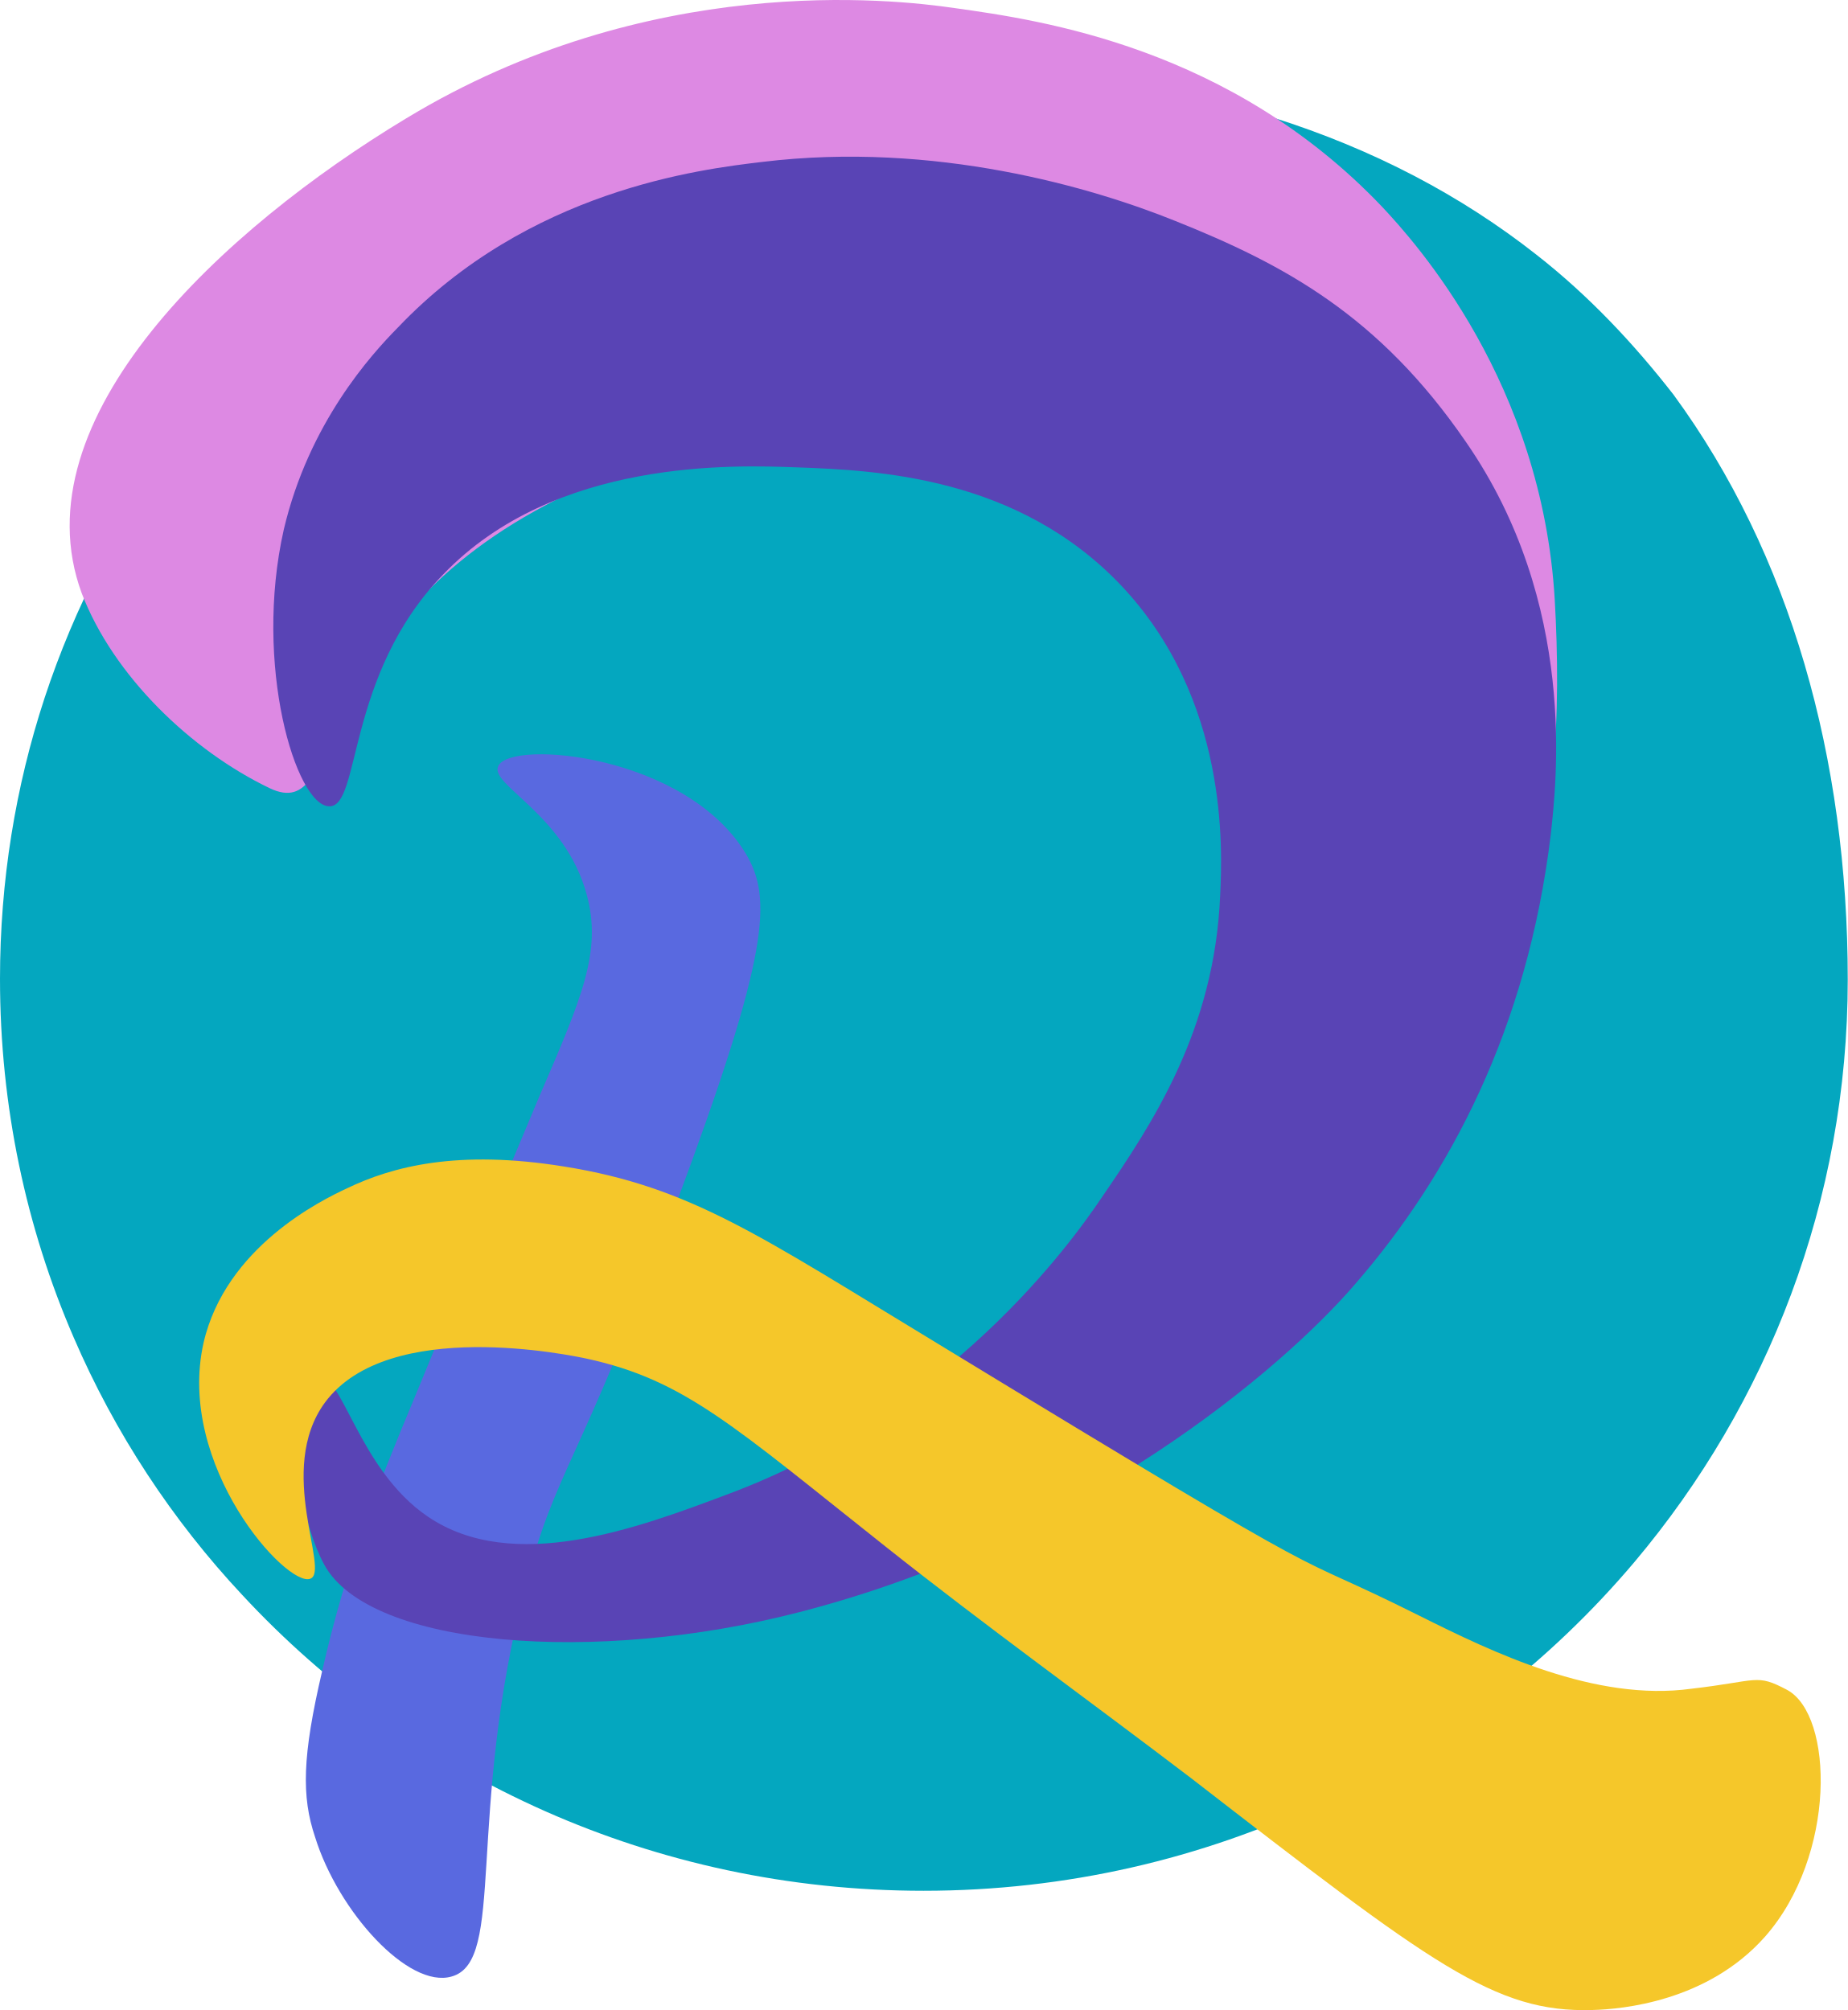
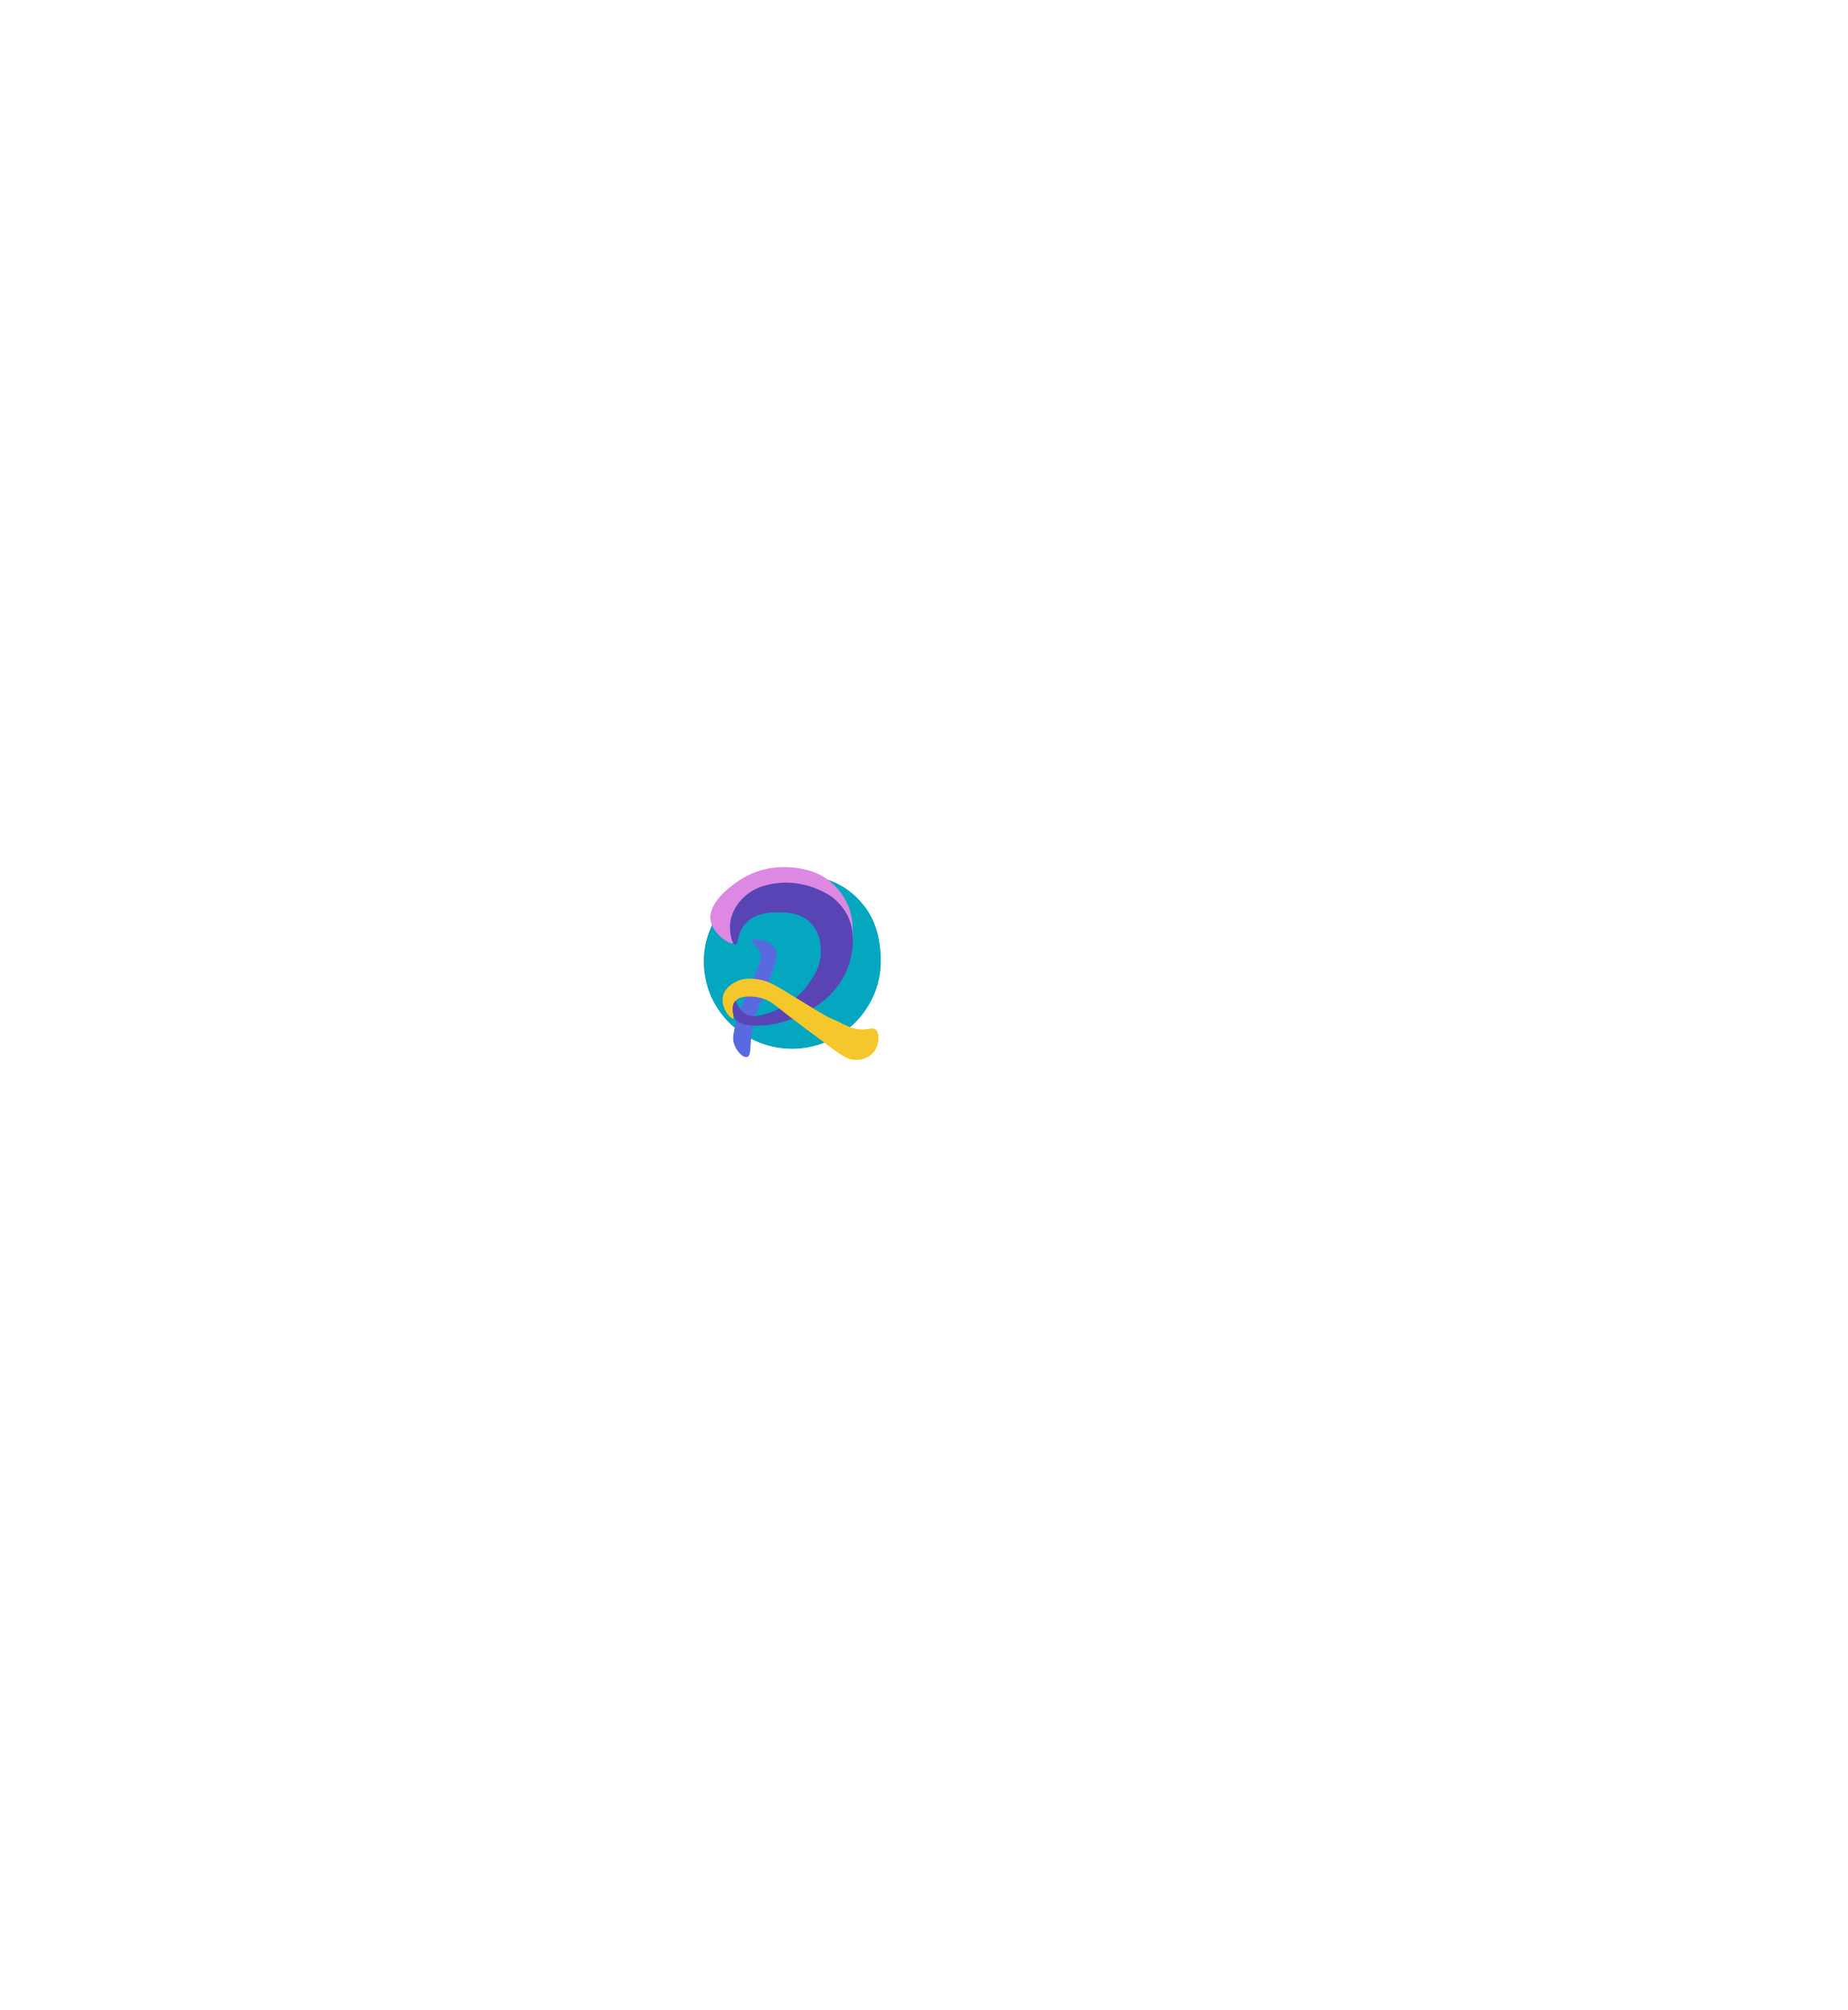
<svg xmlns="http://www.w3.org/2000/svg" version="1.1" id="Capa_1" x="0px" y="0px" viewBox="0 0 502 546.2" style="enable-background:new 0 0 502 546.2;" xml:space="preserve">
  <style type="text/css">
	.st0{fill:#04A7BF;}
	.st1{fill:#DD89E3;}
	.st2{fill:#5969E0;}
	.st3{fill:#5944B5;}
	.st4{fill:#F5C72A;}
+ 	.st5{fill:none;}
</style>
  <g>
-     <path class="st0" d="M502,266.2c0,60-21.7,115.2-57.9,158.2c-46,54.5-115.6,89.4-193.2,89.4c-73.3,0-139.2-30.9-185.1-80.4   c-19-20.3-34.6-44-45.8-70C7.1,333.6,0,300.6,0,266c0-26.6,4.2-52.2,12.1-76.3c32.7-99.3,127.3-171.3,239-171.3   c70.8,0,125.9,19,166.3,50.8c14.2,11.1,26.5,24.2,37.3,38.1C486.4,150.6,502,206,502,266.2L502,266.2z" />
-     <path class="st1" d="M73.3,214.2c-21.3-10.2-42.5-30.5-51.1-53c-17.5-47.5,38.5-99.1,88.1-129C176.1-7.7,242.3-0.3,259.4,2.2   c23.5,3.3,74.8,10.6,116.1,54c9.2,9.8,43.5,47.9,46.9,106.9c1.7,29.1,0.6,68.6-11,71c-10.4,2.2-16.9-28.7-46.9-61   c-8.7-9.2-42.5-44.4-98.1-54.9c-11.5-2.2-66.9-8-118,19C82.3,172.1,94.4,224.2,73.3,214.2z" />
-     <path class="st2" d="M135.4,208.1c-2.7,5.1,18.1,13.1,24,35c4.2,15.4-1.3,28-12.9,54.9c-11.5,27.2-22.7,54.7-34,82.1   c-10,23.9-18.5,45.4-25,74.1c-5.4,23.1-5.6,34-1.9,45c6.3,20.3,25.4,41.3,37.1,37.9c14.8-4.1,3.8-43.2,20-106   c8.5-32.5,13.7-30.7,41-104c25.6-68.6,26-83.1,19-95C186.5,205,139,200.9,135.4,208.1L135.4,208.1z" />
-     <path class="st3" d="M89.4,219.1c8.7,0.4,4.4-35.6,31-63c30.4-31.7,79.4-29.7,96.1-29.1c21.9,0.8,60,2.5,88.1,32.1   c29.2,30.9,27.5,71.6,26.9,84.1c-1.5,36.8-18.5,62.2-32.1,82.1c-8.7,12.9-41.3,58.3-102.1,80.9c-24,9-57.9,21.7-81.1,5.9   c-19-12.9-23.3-39.7-30-37.9c-5.2,1.4-5.4,18.2-5,25c0,0,0.8,14.7,6.9,26c12.3,22.5,73.8,27.2,129,12.9   c76.7-19.7,131.1-65.9,151.1-89.2c25.6-29.5,46.7-69.2,53.1-122c1.5-13.9,7.5-62.8-23.1-106.9c-23.5-34.2-49.2-48.1-79-60   c-22.3-9-65.2-21.7-112.1-16c-16.9,2-63.4,7.6-99,45c-7.3,7.4-24.2,26-31,54.9C68.8,180.7,80.4,218.9,89.4,219.1L89.4,219.1z" />
-     <path class="st4" d="M485.5,459.2c12.7,6.8,13.5,45-6,67.1c-15.6,17.6-38.8,19.7-46.9,19.9c-26.5,0.8-43.5-12.3-109-63   c-27.7-21.1-55.9-41.4-83.1-63c-41-32.5-54.4-45.2-81.1-51c-3.8-0.8-53.8-11.5-71.1,11.9c-13.5,18.4,1.5,45.9-4,47.9   c-6.3,2.5-36.5-30.7-29-64.1c6-26,31.9-38.7,39-42c12.3-5.9,30-10.6,59-5.9c34.4,5.5,53.4,19,101.1,47.9   c119,72.5,90.9,54,131.1,74.1c20,10,47.9,23.5,74,19.9C477.8,456.8,477,454.7,485.5,459.2z" />
+     <path class="st0" d="M239.3,261.2c0,5.8-2.1,11-5.6,15.2c-4.4,5.2-11.1,8.6-18.5,8.6c-7,0-13.3-3-17.7-7.7   c-1.8-1.9-3.3-4.2-4.4-6.7c-1.2-2.9-1.9-6-1.9-9.3c0-2.6,0.4-5,1.2-7.3c3.1-9.5,12.2-16.4,22.9-16.4c6.8,0,12.1,1.8,15.9,4.9   c1.4,1.1,2.5,2.3,3.6,3.7C237.9,250.1,239.3,255.4,239.3,261.2L239.3,261.2z" />
+     <path class="st1" d="M198.2,256.2c-2-1-4.1-2.9-4.9-5.1c-1.7-4.6,3.7-9.5,8.4-12.4c6.3-3.8,12.7-3.1,14.3-2.9   c2.3,0.3,7.2,1,11.1,5.2c0.9,0.9,4.2,4.6,4.5,10.3c0.2,2.8,0.1,6.6-1.1,6.8c-1,0.2-1.6-2.8-4.5-5.8c-0.8-0.9-4.1-4.3-9.4-5.3   c-1.1-0.2-6.4-0.8-11.3,1.8C199.1,252.2,200.3,257.2,198.2,256.2z" />
+     <path class="st2" d="M204.2,255.6c-0.3,0.5,1.7,1.3,2.3,3.4c0.4,1.5-0.1,2.7-1.2,5.3c-1.1,2.6-2.2,5.2-3.3,7.9   c-1,2.3-1.8,4.4-2.4,7.1c-0.5,2.2-0.5,3.3-0.2,4.3c0.6,1.9,2.4,4,3.6,3.6c1.4-0.4,0.4-4.1,1.9-10.2c0.8-3.1,1.3-2.9,3.9-10   c2.5-6.6,2.5-8,1.8-9.1C209.1,255.3,204.5,254.9,204.2,255.6L204.2,255.6z" />
+     <path class="st3" d="M199.8,256.7c0.8,0,0.4-3.4,3-6c2.9-3,7.6-2.8,9.2-2.8c2.1,0.1,5.8,0.2,8.4,3.1c2.8,3,2.6,6.9,2.6,8.1   c-0.1,3.5-1.8,6-3.1,7.9c-0.8,1.2-4,5.6-9.8,7.8c-2.3,0.9-5.6,2.1-7.8,0.6c-1.8-1.2-2.2-3.8-2.9-3.6c-0.5,0.1-0.5,1.7-0.5,2.4   c0,0,0.1,1.4,0.7,2.5c1.2,2.2,7.1,2.6,12.4,1.2c7.4-1.9,12.6-6.3,14.5-8.6c2.5-2.8,4.5-6.6,5.1-11.7c0.1-1.3,0.7-6-2.2-10.3   c-2.3-3.3-4.7-4.6-7.6-5.8c-2.1-0.9-6.3-2.1-10.7-1.5c-1.6,0.2-6.1,0.7-9.5,4.3c-0.7,0.7-2.3,2.5-3,5.3   C197.8,253,198.9,256.7,199.8,256.7L199.8,256.7z" />
+     <path class="st4" d="M237.8,279.7c1.2,0.7,1.3,4.3-0.6,6.4c-1.5,1.7-3.7,1.9-4.5,1.9c-2.5,0.1-4.2-1.2-10.5-6c-2.7-2-5.4-4-8-6   c-3.9-3.1-5.2-4.3-7.8-4.9c-0.4-0.1-5.2-1.1-6.8,1.1c-1.3,1.8,0.1,4.4-0.4,4.6c-0.6,0.2-3.5-2.9-2.8-6.1c0.6-2.5,3.1-3.7,3.7-4   c1.2-0.6,2.9-1,5.7-0.6c3.3,0.5,5.1,1.8,9.7,4.6c11.4,7,8.7,5.2,12.6,7.1c1.9,1,4.6,2.3,7.1,1.9C237,279.5,237,279.3,237.8,279.7z" />
  </g>
+   <animateTransform accumulate="none" additive="replace" attributeName="transform" attributeType="XML" begin="1" calcMode="linear" dur="4" fill="remove" from="0.95" repeatCount="indefinite" restart="always" to="1" type="scale">
+ 	</animateTransform>
+   <rect x="187.2" y="232.7" class="st5" width="56" height="59.2" />
</svg>
